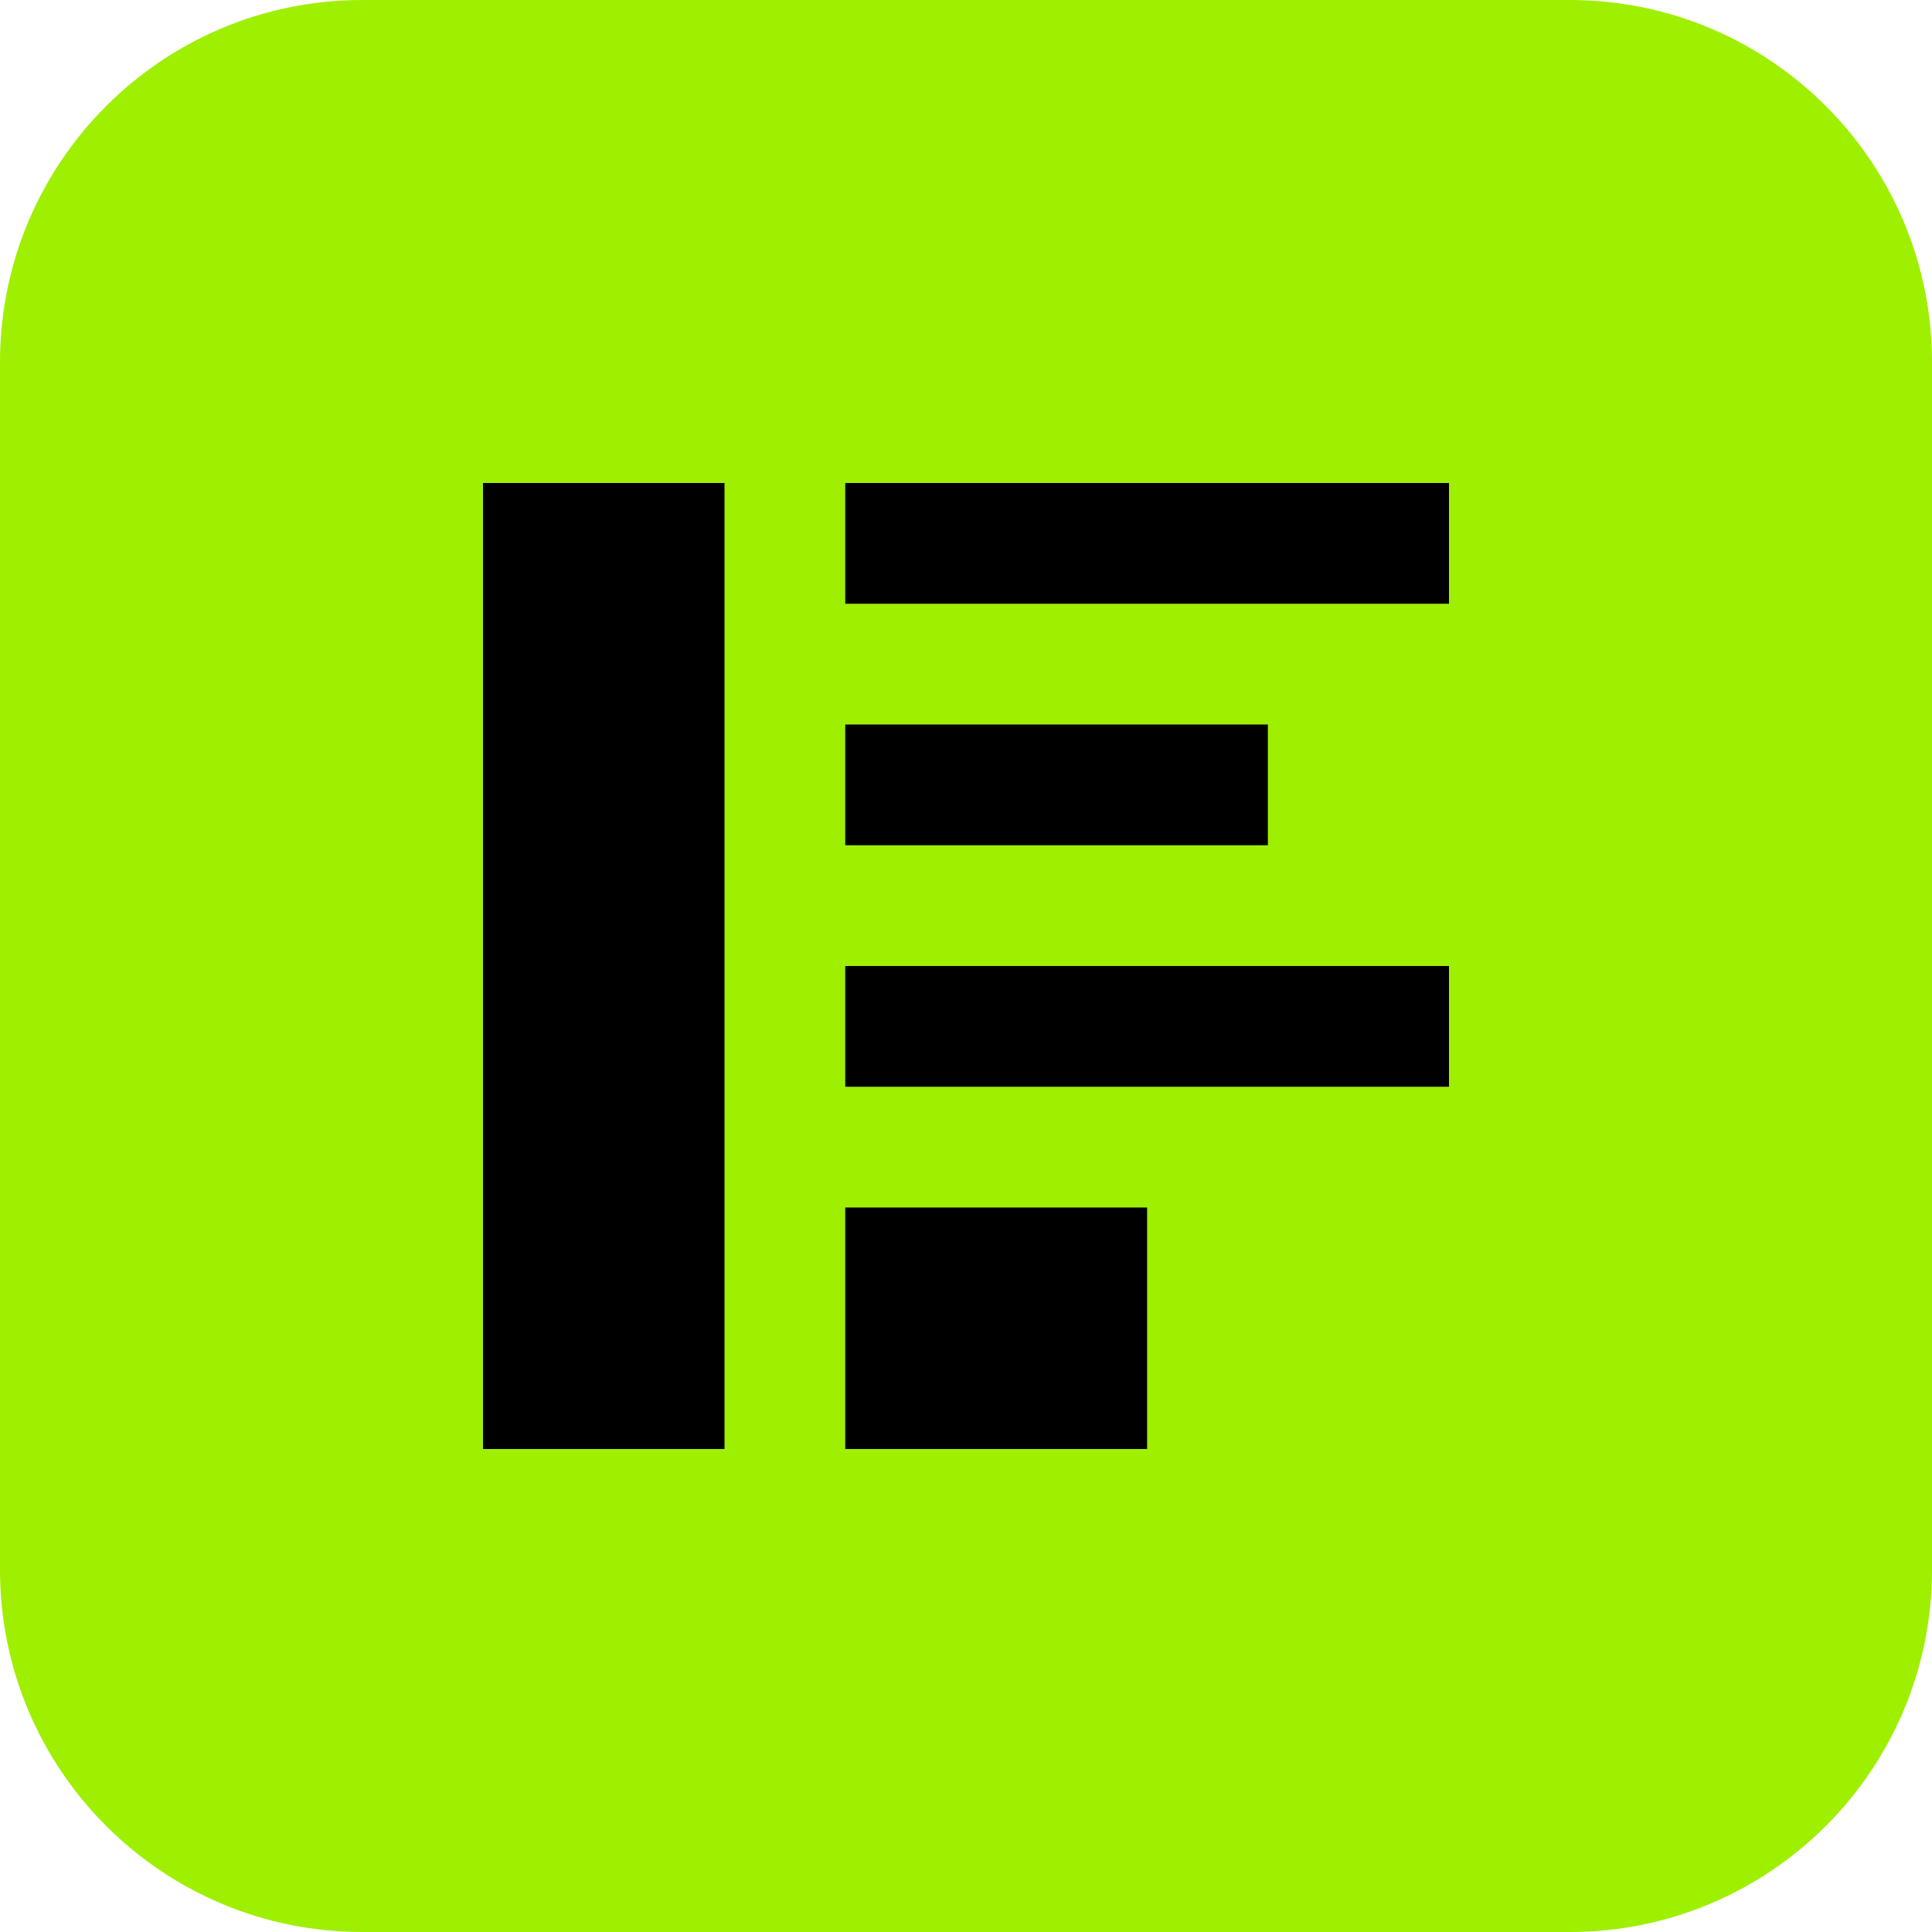
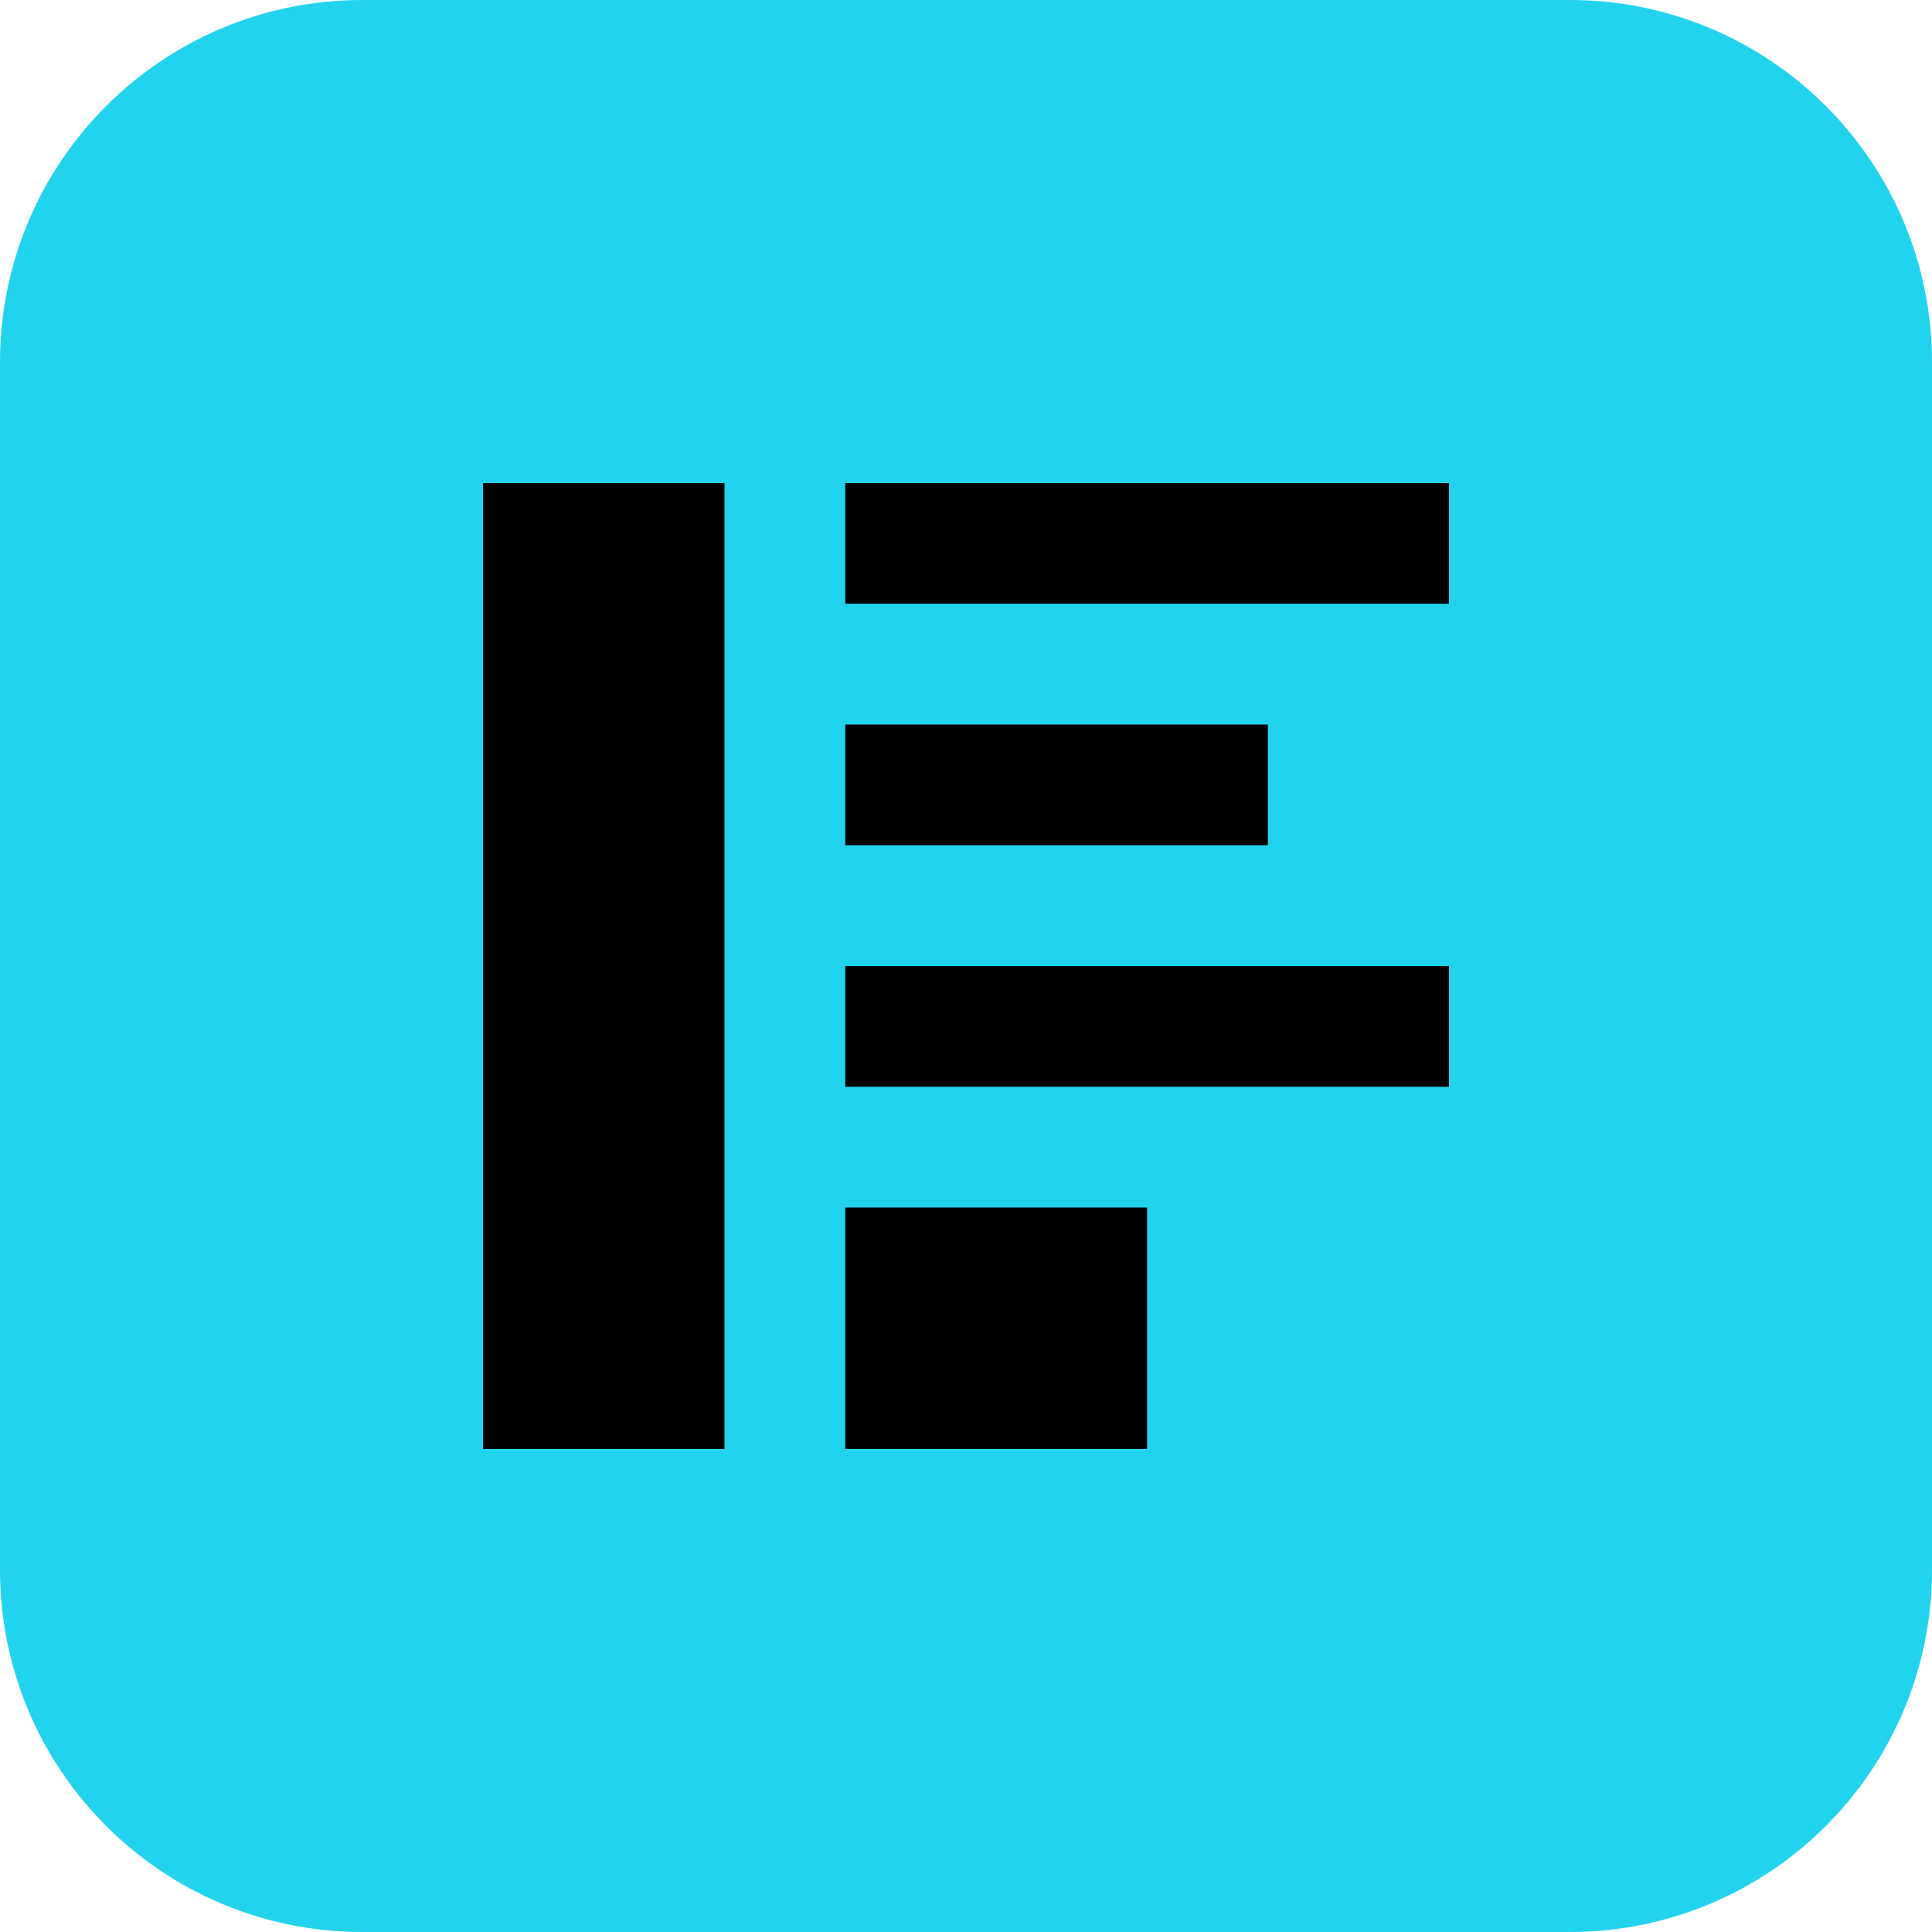
<svg xmlns="http://www.w3.org/2000/svg" width="32" height="32" viewBox="0 0 32 32" fill="none">
-   <rect width="32" height="32" rx="6" fill="#9FEF00" />
+   <rect width="32" height="32" rx="6" fill="#22D3EE" />
  <path d="M8 8H12V24H8V8Z" fill="black" />
  <path d="M14 8H24V10H14V8Z" fill="black" fillOpacity="0.8" />
  <path d="M14 12H21V14H14V12Z" fill="black" fillOpacity="0.8" />
  <path d="M14 16H24V18H14V16Z" fill="black" fillOpacity="0.8" />
  <rect x="14" y="20" width="5" height="4" fill="black" />
</svg>
